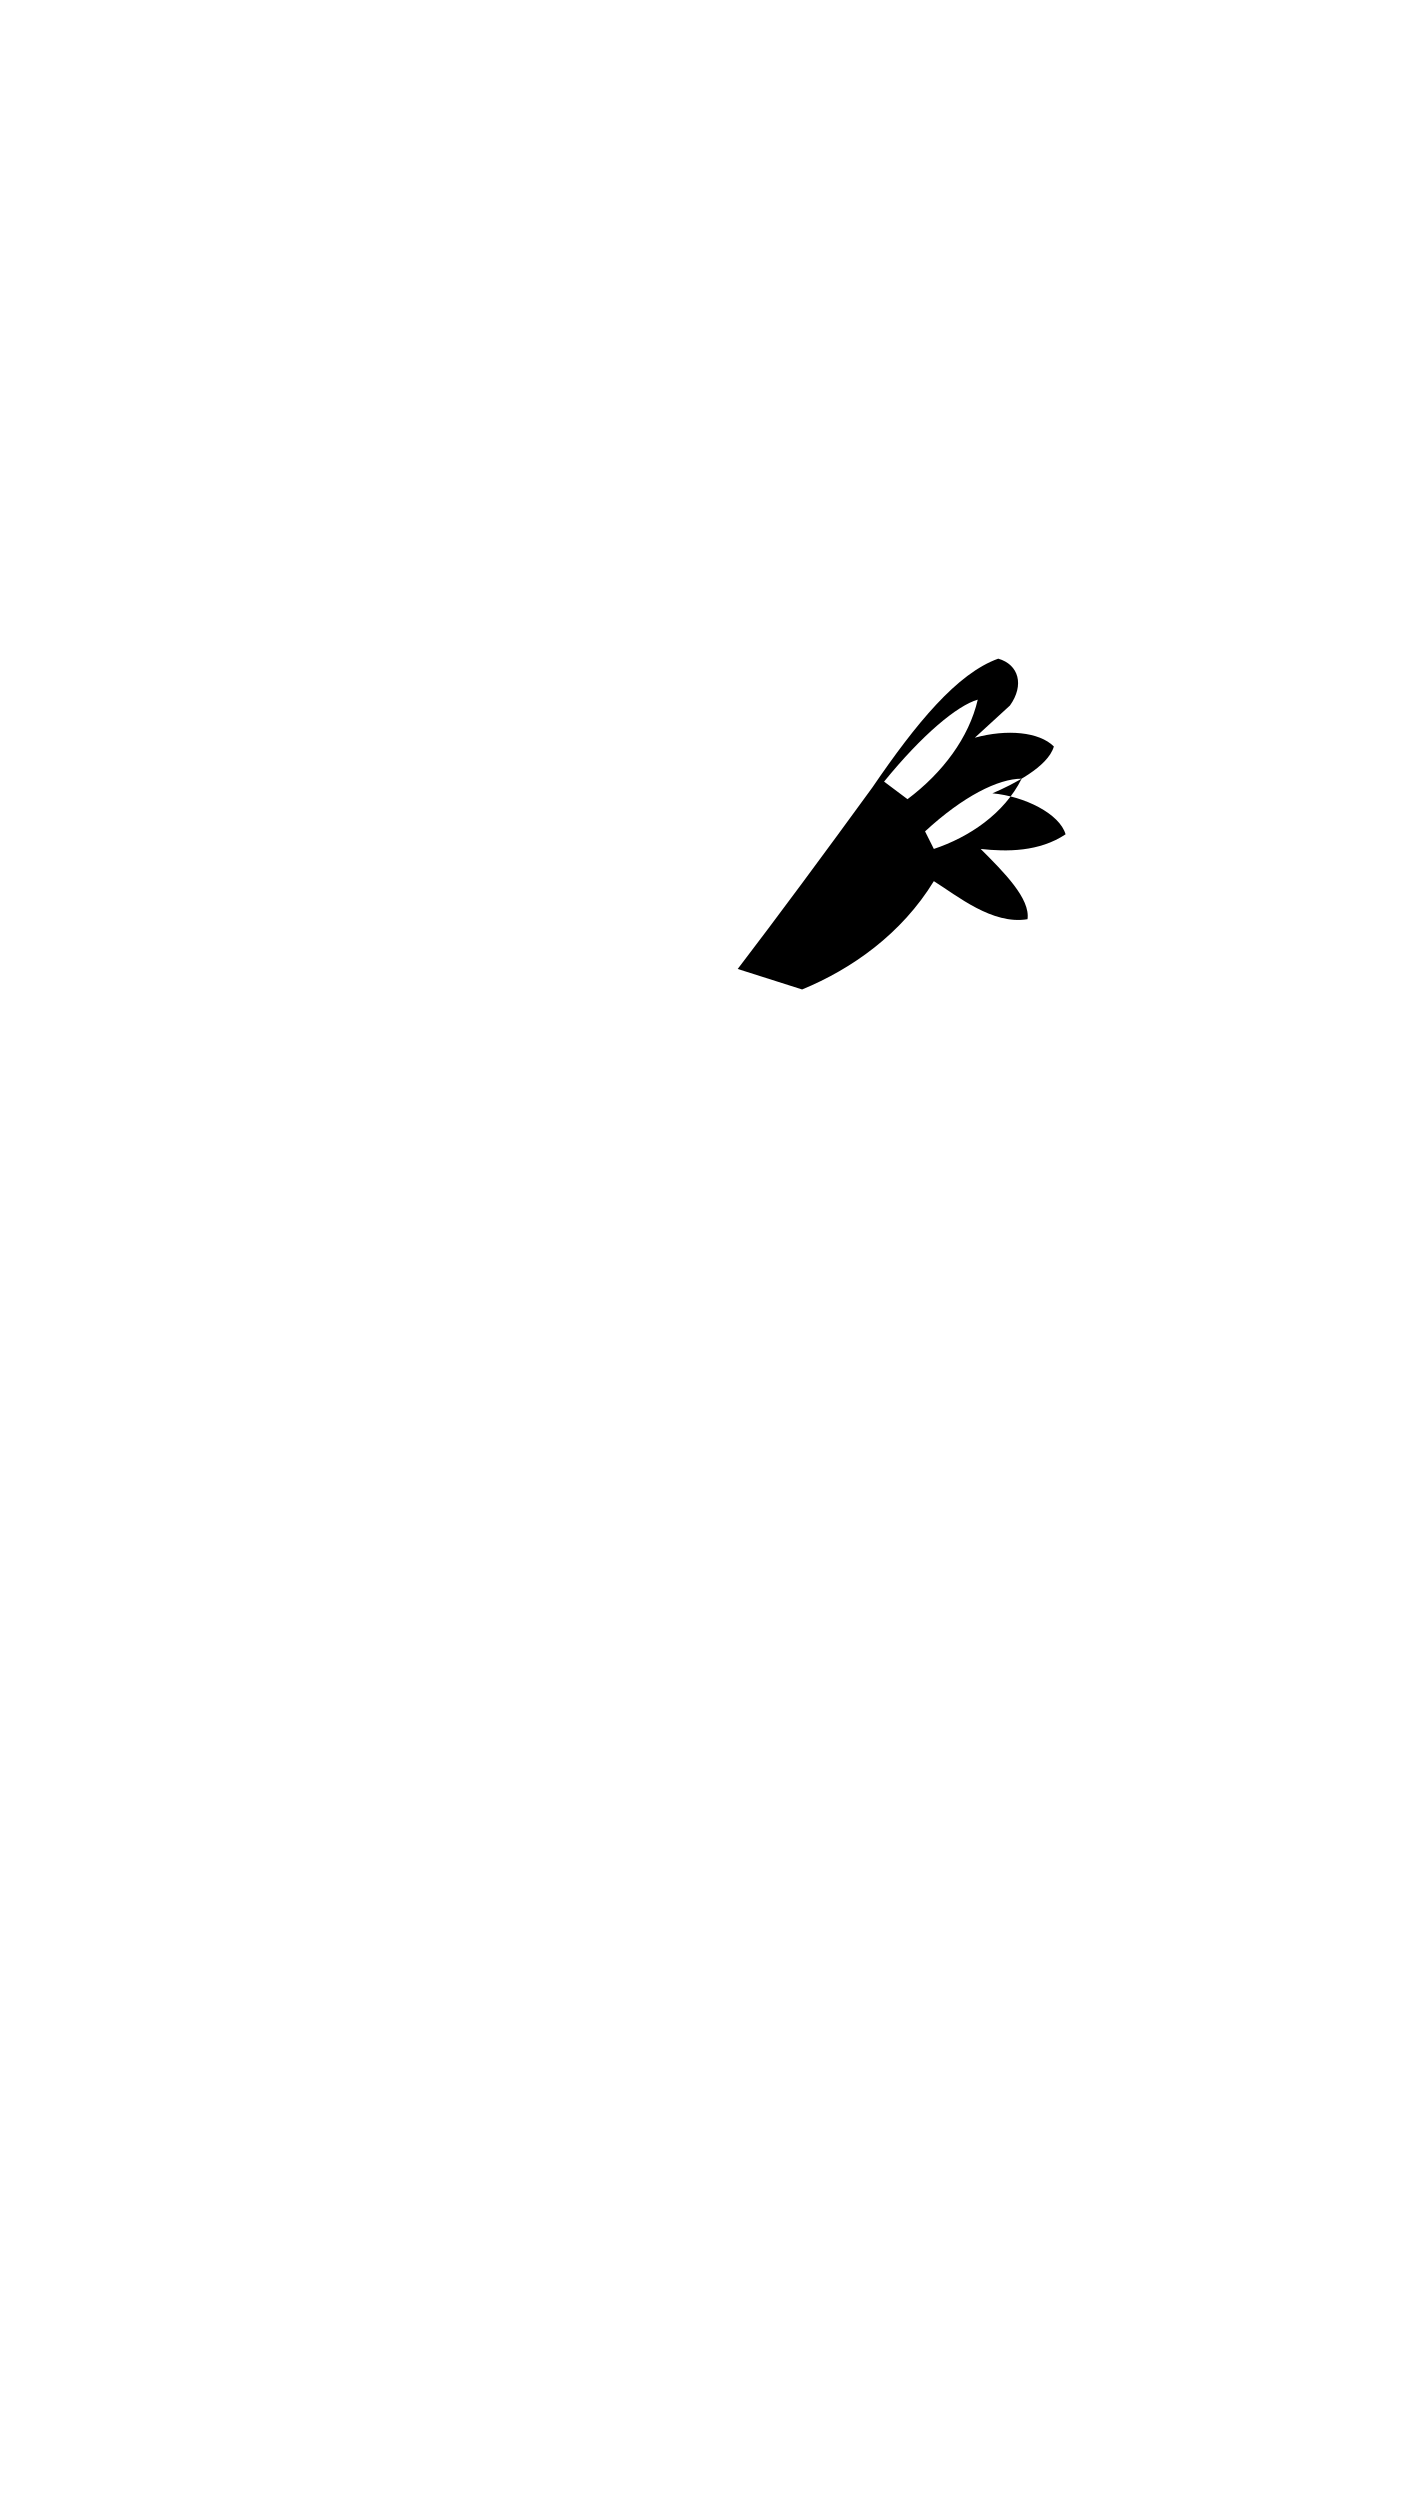
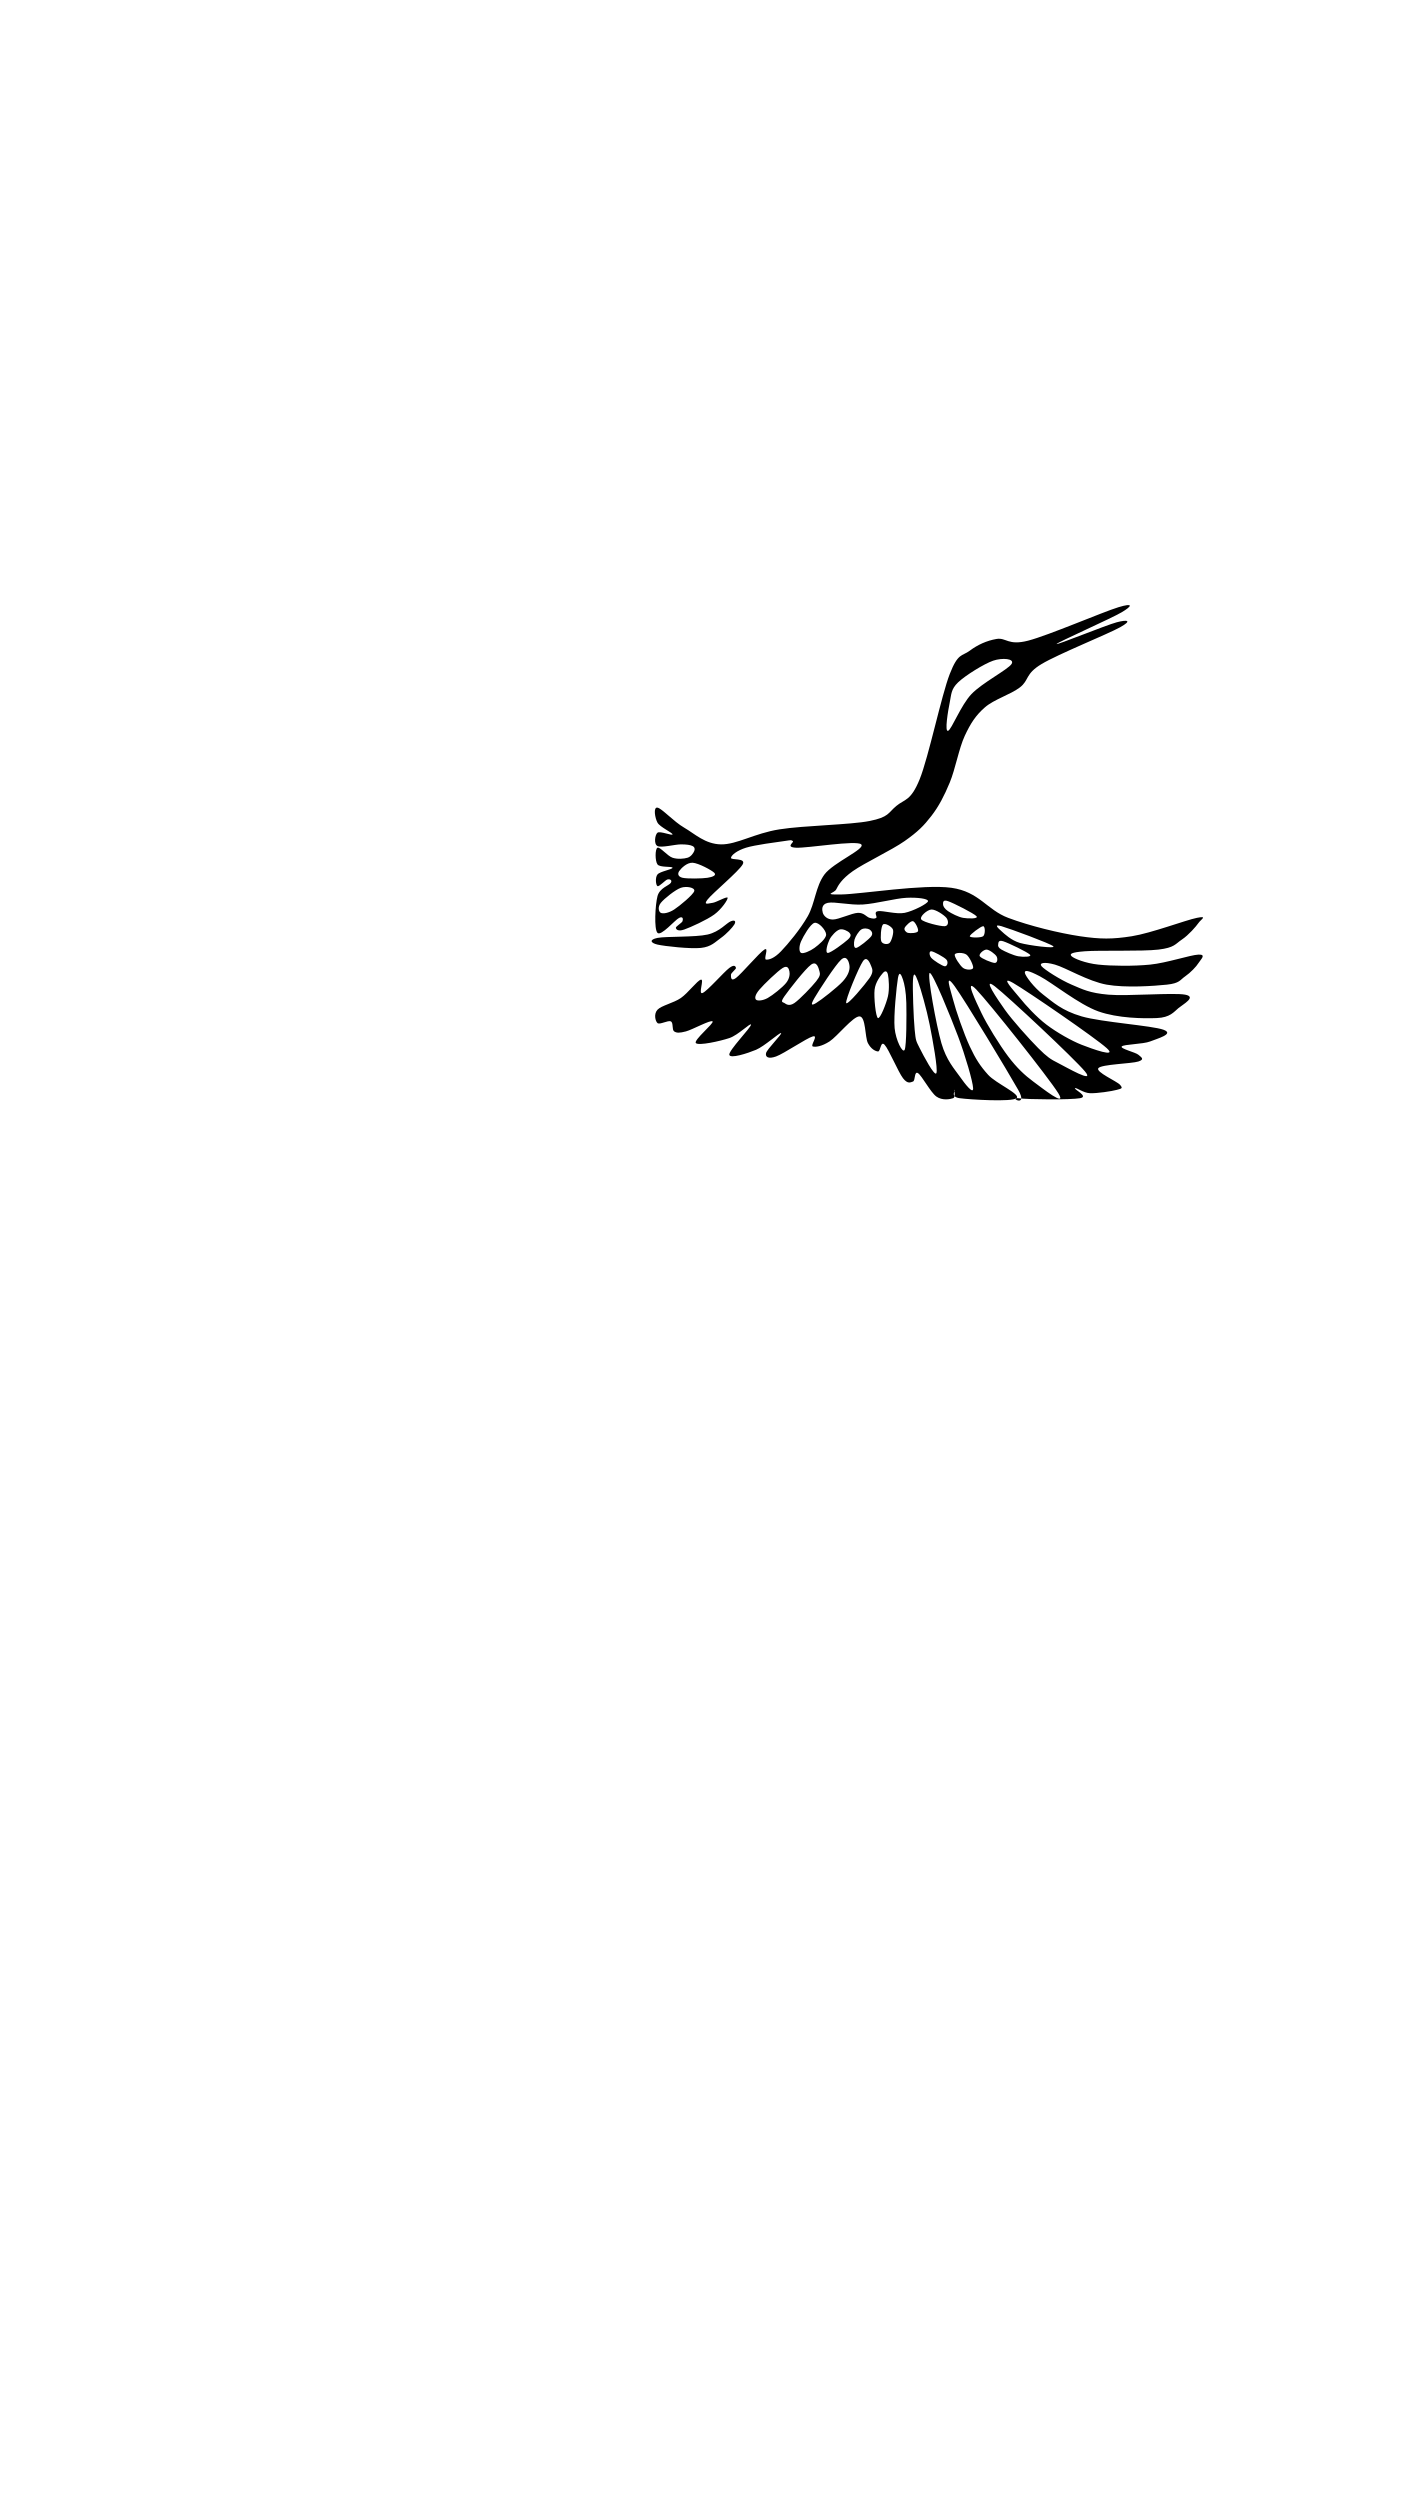
<svg xmlns="http://www.w3.org/2000/svg" viewBox="0 0 480 854" role="img" aria-labelledby="title" data-coordinate-system="shadow-loom-stage-480x854">
-   <path fill="currentColor" fill-rule="evenodd" clip-rule="evenodd" d="M 252 331 C 265 314 282 291 298 269 C 313 247 327 230 341 225 C 348 227 350 234 345 241 L 333 252 C 344 249 355 250 360 255 C 358 262 346 268 339 271 C 350 272 362 278 364 285 C 355 291 344 291 335 290 C 343 298 352 307 351 314 C 339 316 327 306 319 301 C 308 319 291 331 274 338 Z M 302 267 C 315 251 327 241 334 239 C 331 252 322 264 310 273 Z M 316 284 C 329 272 341 266 349 266 C 343 278 331 286 319 290 Z" />
+   <path fill="currentColor" fill-rule="evenodd" clip-rule="evenodd" d="M 382.05 207.43 C 387.37 205.82 386.71 207.05 383.19 209.14 C 379.67 211.24 361.22 219.41 360.94 219.98 C 360.65 220.55 377.86 213.52 381.48 212.57 C 385.09 211.62 386.90 211.90 382.62 214.28 C 378.34 216.66 361.51 223.41 355.81 226.83 C 350.10 230.25 351.62 232.34 348.39 234.82 C 345.16 237.29 339.55 238.90 336.41 241.66 C 333.27 244.42 331.56 247.08 329.56 251.36 C 327.57 255.64 326.33 262.77 324.43 267.33 C 322.53 271.90 320.72 275.41 318.15 278.74 C 315.59 282.07 313.50 284.16 309.03 287.30 C 304.56 290.44 295.24 294.81 291.34 297.57 C 287.44 300.32 286.30 302.51 285.64 303.84 C 284.97 305.17 280.79 305.65 287.35 305.55 C 293.91 305.46 315.49 301.94 325.00 303.27 C 334.51 304.60 337.07 310.78 344.40 313.54 C 351.72 316.30 361.89 318.77 368.93 319.82 C 375.96 320.86 379.96 320.86 386.61 319.82 C 393.27 318.77 405.06 314.30 408.86 313.54 C 412.66 312.78 410.29 314.02 409.43 315.25 C 408.57 316.49 406.01 319.44 403.72 320.96 C 401.44 322.48 401.25 323.71 395.74 324.38 C 390.22 325.04 375.58 324.57 370.64 324.95 C 365.69 325.33 365.31 325.90 366.07 326.66 C 366.83 327.42 370.73 329.04 375.20 329.51 C 379.67 329.99 387.18 330.08 392.89 329.51 C 398.59 328.94 406.67 326.19 409.43 326.09 C 412.19 326.00 410.19 327.71 409.43 328.94 C 408.67 330.18 406.67 332.27 404.87 333.51 C 403.06 334.74 403.06 335.88 398.59 336.36 C 394.12 336.83 384.42 337.50 378.05 336.36 C 371.68 335.22 364.08 330.56 360.37 329.51 C 356.66 328.47 354.85 328.94 355.81 330.08 C 356.76 331.22 362.27 334.74 366.07 336.36 C 369.88 337.98 372.16 339.21 378.62 339.78 C 385.09 340.35 400.87 339.02 404.87 339.78 C 408.86 340.54 404.20 343.01 402.58 344.35 C 400.97 345.68 399.73 347.58 395.17 347.77 C 390.60 347.96 381.86 347.86 375.20 345.49 C 368.55 343.11 359.42 335.69 355.23 333.51 C 351.05 331.32 349.91 331.32 350.10 332.37 C 350.29 333.41 353.14 337.31 356.38 339.78 C 359.61 342.25 362.65 345.20 369.50 347.20 C 376.34 349.19 393.55 350.34 397.45 351.76 C 401.35 353.19 395.26 354.80 392.89 355.76 C 390.51 356.71 383.85 356.71 383.19 357.47 C 382.52 358.23 387.94 359.46 388.89 360.32 C 389.84 361.17 391.17 361.84 388.89 362.60 C 386.61 363.36 376.25 363.55 375.20 364.88 C 374.16 366.21 381.57 369.35 382.62 370.59 C 383.66 371.82 383.19 371.82 381.48 372.30 C 379.77 372.77 374.73 373.53 372.35 373.44 C 369.97 373.34 367.79 371.44 367.21 371.73 C 366.64 372.01 372.16 374.58 368.93 375.15 C 365.69 375.72 351.34 375.63 347.82 375.15 C 344.30 374.68 351.43 378.67 347.82 372.30 C 344.21 365.93 329.85 342.06 326.14 336.93 C 322.43 331.80 324.71 338.07 325.57 341.49 C 326.43 344.92 329.28 353.19 331.28 357.47 C 333.27 361.74 334.89 364.22 337.55 367.16 C 340.21 370.11 348.86 373.82 347.25 375.15 C 345.63 376.48 331.37 375.63 327.85 375.15 C 324.33 374.68 326.52 372.30 326.14 372.30 C 325.76 372.30 326.62 374.77 325.57 375.15 C 324.52 375.53 321.86 376.01 319.87 374.58 C 317.87 373.15 314.92 367.45 313.59 366.59 C 312.26 365.74 312.73 369.16 311.88 369.45 C 311.02 369.73 310.07 370.40 308.46 368.31 C 306.84 366.21 303.61 358.42 302.18 356.90 C 300.76 355.37 300.85 359.27 299.90 359.18 C 298.95 359.08 297.52 358.32 296.48 356.33 C 295.43 354.33 295.81 347.29 293.62 347.20 C 291.44 347.10 286.02 354.04 283.36 355.76 C 280.69 357.47 278.60 357.75 277.65 357.47 C 276.70 357.18 279.74 353.47 277.65 354.04 C 275.56 354.61 267.76 359.94 265.10 360.89 C 262.44 361.84 261.39 361.08 261.68 359.75 C 261.96 358.42 267.38 353.09 266.81 352.90 C 266.24 352.71 261.20 357.37 258.26 358.61 C 255.31 359.84 249.41 361.74 249.13 360.32 C 248.84 358.89 256.54 351.00 256.54 350.05 C 256.54 349.10 252.27 353.57 249.13 354.61 C 245.99 355.66 238.67 357.28 237.72 356.33 C 236.77 355.37 243.99 349.57 243.42 348.91 C 242.85 348.24 236.48 351.76 234.30 352.33 C 232.11 352.90 231.16 352.90 230.30 352.33 C 229.45 351.76 230.11 349.38 229.16 348.91 C 228.21 348.43 225.36 350.15 224.60 349.48 C 223.84 348.81 223.27 346.34 224.60 344.92 C 225.93 343.49 230.11 342.63 232.58 340.92 C 235.06 339.21 238.19 334.93 239.43 334.65 C 240.67 334.36 238.38 339.88 240.00 339.21 C 241.62 338.55 247.23 332.08 249.13 330.65 C 251.03 329.23 251.31 330.27 251.41 330.65 C 251.50 331.03 249.70 332.37 249.70 332.94 C 249.70 333.51 249.51 335.50 251.41 334.08 C 253.31 332.65 259.40 325.43 261.11 324.38 C 262.82 323.33 260.73 327.71 261.68 327.80 C 262.63 327.90 264.44 327.42 266.81 324.95 C 269.19 322.48 273.47 317.34 275.94 312.97 C 278.41 308.60 278.60 302.80 281.64 298.71 C 284.69 294.62 295.81 289.96 294.19 288.44 C 292.58 286.92 275.84 289.77 271.95 289.58 C 268.05 289.39 271.47 287.68 270.81 287.30 C 270.14 286.92 270.62 286.92 267.95 287.30 C 265.29 287.68 257.87 288.63 254.83 289.58 C 251.79 290.53 249.89 292.05 249.70 293.00 C 249.51 293.95 255.02 292.91 253.69 295.29 C 252.36 297.66 243.42 305.08 241.71 307.27 C 240.00 309.45 242.28 308.50 243.42 308.41 C 244.56 308.31 248.46 306.03 248.56 306.69 C 248.65 307.36 246.47 310.59 243.99 312.40 C 241.52 314.21 235.91 316.77 233.72 317.53 C 231.54 318.29 230.97 317.44 230.87 316.96 C 230.78 316.49 232.96 315.25 233.15 314.68 C 233.34 314.11 233.44 312.87 232.01 313.54 C 230.59 314.21 225.83 319.91 224.60 318.67 C 223.36 317.44 223.84 308.98 224.60 306.12 C 225.36 303.27 228.59 302.51 229.16 301.56 C 229.73 300.61 228.78 300.23 228.02 300.42 C 227.26 300.61 225.17 302.99 224.60 302.70 C 224.03 302.42 223.74 299.75 224.60 298.71 C 225.45 297.66 229.73 297.00 229.73 296.43 C 229.73 295.86 225.45 296.43 224.60 295.29 C 223.74 294.14 223.74 289.96 224.60 289.58 C 225.45 289.20 228.02 292.43 229.73 293.00 C 231.44 293.57 233.63 293.38 234.87 293.00 C 236.10 292.62 236.86 291.39 237.15 290.72 C 237.43 290.06 237.34 289.39 236.58 289.01 C 235.82 288.63 234.58 288.44 232.58 288.44 C 230.59 288.44 225.93 289.68 224.60 289.01 C 223.27 288.34 223.74 285.11 224.60 284.45 C 225.45 283.78 229.73 285.59 229.73 285.02 C 229.73 284.45 225.45 282.54 224.60 281.02 C 223.74 279.50 223.08 275.60 224.60 275.89 C 226.12 276.17 230.11 280.64 233.72 282.73 C 237.34 284.83 240.86 288.34 246.28 288.44 C 251.69 288.53 257.78 284.64 266.24 283.31 C 274.70 281.97 290.39 281.78 297.05 280.45 C 303.70 279.12 303.32 277.70 306.17 275.32 C 309.03 272.94 311.12 273.70 314.16 266.19 C 317.20 258.68 321.58 237.57 324.43 230.25 C 327.28 222.93 328.61 224.26 331.28 222.27 C 333.94 220.27 337.07 218.84 340.40 218.27 C 343.73 217.70 344.30 220.65 351.24 218.84 C 358.18 217.04 376.72 209.05 382.05 207.43 Z M 333.56 338.07 C 329.18 333.51 333.46 342.25 335.27 346.06 C 337.07 349.86 341.45 356.99 344.40 360.89 C 347.34 364.79 350.10 367.35 352.95 369.45 C 355.81 371.54 364.74 378.67 361.51 373.44 C 358.28 368.21 337.93 342.63 333.56 338.07 Z M 317.58 332.37 C 316.63 332.75 319.87 350.43 321.58 356.33 C 323.29 362.22 326.05 365.17 327.85 367.73 C 329.66 370.30 332.51 374.01 332.42 371.73 C 332.32 369.45 329.75 360.60 327.28 354.04 C 324.81 347.48 318.53 331.99 317.58 332.37 Z M 339.83 336.93 C 335.27 333.41 340.78 341.40 343.26 344.92 C 345.73 348.43 351.62 354.99 354.66 358.04 C 357.71 361.08 358.85 361.84 361.51 363.17 C 364.17 364.50 374.25 370.40 370.64 366.02 C 367.02 361.65 344.40 340.45 339.83 336.93 Z M 346.11 335.79 C 341.16 332.94 346.49 338.55 348.39 340.92 C 350.29 343.30 354.00 347.39 357.52 350.05 C 361.03 352.71 366.07 355.56 369.50 356.90 C 372.92 358.23 381.95 361.55 378.05 358.04 C 374.16 354.52 351.05 338.64 346.11 335.79 Z M 309.60 306.69 C 305.89 306.88 299.23 308.69 294.77 308.98 C 290.30 309.26 285.07 307.93 282.79 308.41 C 280.50 308.88 280.79 310.88 281.07 311.83 C 281.36 312.78 282.50 314.11 284.50 314.11 C 286.49 314.11 290.96 311.92 293.05 311.83 C 295.15 311.73 296.00 313.26 297.05 313.54 C 298.09 313.83 298.85 313.92 299.33 313.54 C 299.80 313.16 298.28 311.54 299.90 311.26 C 301.52 310.97 306.17 312.40 309.03 311.83 C 311.88 311.26 316.92 308.69 317.01 307.84 C 317.11 306.98 313.31 306.50 309.60 306.69 Z M 339.26 225.69 C 336.22 226.73 329.75 230.73 327.28 233.10 C 324.81 235.48 325.00 237.19 324.43 239.95 C 323.86 242.71 322.62 250.12 323.86 249.65 C 325.10 249.17 328.23 240.90 331.85 237.10 C 335.46 233.29 344.30 228.73 345.54 226.83 C 346.77 224.93 342.30 224.64 339.26 225.69 Z M 311.88 334.65 C 311.69 337.40 312.07 347.86 312.45 351.76 C 312.83 355.66 312.93 355.56 314.16 358.04 C 315.40 360.51 319.30 367.93 319.87 366.59 C 320.44 365.26 318.63 355.28 317.58 350.05 C 316.54 344.82 314.54 337.79 313.59 335.22 C 312.64 332.65 312.07 331.89 311.88 334.65 Z M 249.70 314.68 C 251.22 314.11 251.41 314.87 250.84 315.82 C 250.27 316.77 248.18 319.05 246.28 320.39 C 244.37 321.72 243.04 323.43 239.43 323.81 C 235.82 324.19 227.07 323.24 224.60 322.67 C 222.13 322.10 221.74 320.96 224.60 320.39 C 227.45 319.82 237.53 320.20 241.71 319.24 C 245.89 318.29 248.18 315.25 249.70 314.68 Z M 306.74 334.08 C 306.27 336.83 305.22 347.10 305.60 351.19 C 305.98 355.28 308.36 360.03 309.03 358.61 C 309.69 357.18 309.69 346.63 309.60 342.63 C 309.50 338.64 308.93 336.07 308.46 334.65 C 307.98 333.22 307.22 331.32 306.74 334.08 Z M 277.08 329.51 C 275.08 330.94 269.47 338.17 267.95 340.35 C 266.43 342.54 267.38 342.25 267.95 342.63 C 268.52 343.01 269.57 343.87 271.38 342.63 C 273.18 341.40 277.37 337.02 278.79 335.22 C 280.22 333.41 280.22 332.75 279.93 331.80 C 279.65 330.84 279.08 328.09 277.08 329.51 Z M 287.35 327.80 C 285.35 329.61 279.65 338.45 278.22 340.92 C 276.80 343.39 277.18 343.59 278.79 342.63 C 280.41 341.68 286.02 337.31 287.92 335.22 C 289.82 333.13 290.30 331.32 290.20 330.08 C 290.11 328.85 289.35 326.00 287.35 327.80 Z M 294.77 328.37 C 293.34 330.46 288.68 341.68 289.06 342.63 C 289.44 343.59 295.62 336.17 297.05 334.08 C 298.47 331.99 298.00 331.03 297.62 330.08 C 297.24 329.13 296.19 326.28 294.77 328.37 Z M 267.38 330.65 C 265.67 331.70 260.92 336.26 259.40 338.07 C 257.87 339.88 257.78 341.02 258.26 341.49 C 258.73 341.97 260.54 341.87 262.25 340.92 C 263.96 339.97 267.29 337.31 268.52 335.79 C 269.76 334.27 269.85 332.65 269.66 331.80 C 269.47 330.94 269.09 329.61 267.38 330.65 Z M 301.61 332.37 C 300.85 333.22 299.04 335.50 298.76 338.07 C 298.47 340.64 299.14 347.39 299.90 347.77 C 300.66 348.15 302.75 342.82 303.32 340.35 C 303.89 337.88 303.61 334.27 303.32 332.94 C 303.04 331.61 302.37 331.51 301.61 332.37 Z M 278.22 315.25 C 276.80 315.63 274.42 319.82 273.66 321.53 C 272.90 323.24 272.90 325.14 273.66 325.52 C 274.42 325.90 276.80 324.85 278.22 323.81 C 279.65 322.76 282.21 320.67 282.21 319.24 C 282.21 317.82 279.65 314.87 278.22 315.25 Z M 232.58 303.27 C 230.68 303.94 226.88 306.98 225.74 308.41 C 224.60 309.83 224.98 311.45 225.74 311.83 C 226.50 312.21 228.40 311.92 230.30 310.69 C 232.20 309.45 236.77 305.65 237.15 304.41 C 237.53 303.18 234.49 302.61 232.58 303.27 Z M 342.11 316.39 C 339.17 315.54 341.07 317.15 342.11 318.10 C 343.16 319.05 345.44 321.24 348.39 322.10 C 351.34 322.95 360.84 324.19 359.80 323.24 C 358.75 322.29 345.06 317.25 342.11 316.39 Z M 236.58 294.71 C 234.58 294.62 232.58 296.71 232.01 297.57 C 231.44 298.42 231.54 299.47 233.15 299.85 C 234.77 300.23 239.90 300.13 241.71 299.85 C 243.52 299.56 244.85 298.99 243.99 298.14 C 243.14 297.28 238.57 294.81 236.58 294.71 Z M 318.15 310.69 C 316.73 310.78 313.97 313.16 314.73 314.11 C 315.49 315.06 321.29 316.49 322.72 316.39 C 324.14 316.30 324.05 314.49 323.29 313.54 C 322.53 312.59 319.58 310.59 318.15 310.69 Z M 323.86 307.84 C 321.96 307.17 322.15 308.41 322.15 308.98 C 322.15 309.55 322.72 310.50 323.86 311.26 C 325.00 312.02 327.38 313.26 328.99 313.54 C 330.61 313.83 334.41 313.92 333.56 312.97 C 332.70 312.02 325.76 308.50 323.86 307.84 Z M 286.78 317.53 C 285.64 317.91 284.02 319.63 283.36 320.96 C 282.69 322.29 281.74 325.52 282.79 325.52 C 283.83 325.52 288.39 322.10 289.63 320.96 C 290.87 319.82 290.68 319.24 290.20 318.67 C 289.73 318.10 287.92 317.15 286.78 317.53 Z M 342.68 321.53 C 340.88 320.96 341.07 322.19 340.97 322.67 C 340.88 323.14 340.97 323.71 342.11 324.38 C 343.26 325.04 346.20 326.38 347.82 326.66 C 349.44 326.95 352.67 326.95 351.81 326.09 C 350.96 325.23 344.49 322.10 342.68 321.53 Z M 294.19 317.53 C 293.34 318.10 292.20 319.91 291.91 320.96 C 291.63 322.00 291.53 324.00 292.48 323.81 C 293.43 323.62 296.86 320.86 297.62 319.82 C 298.38 318.77 297.62 317.91 297.05 317.53 C 296.48 317.15 295.05 316.96 294.19 317.53 Z M 326.14 326.09 C 325.95 326.85 327.95 329.89 328.99 330.65 C 330.04 331.41 332.23 331.41 332.42 330.65 C 332.61 329.89 331.18 326.85 330.13 326.09 C 329.09 325.33 326.33 325.33 326.14 326.09 Z M 301.61 315.82 C 300.95 316.49 300.66 320.48 301.04 321.53 C 301.42 322.57 303.23 322.76 303.89 322.10 C 304.56 321.43 305.41 318.58 305.03 317.53 C 304.65 316.49 302.28 315.16 301.61 315.82 Z M 336.98 324.38 C 336.03 324.38 334.22 325.90 334.70 326.66 C 335.17 327.42 338.88 328.94 339.83 328.94 C 340.78 328.94 340.88 327.42 340.40 326.66 C 339.93 325.90 337.93 324.38 336.98 324.38 Z M 318.15 324.95 C 317.30 324.85 317.39 326.38 318.15 327.23 C 318.91 328.09 321.86 329.99 322.72 330.08 C 323.57 330.18 324.05 328.66 323.29 327.80 C 322.53 326.95 319.01 325.04 318.15 324.95 Z M 335.84 316.39 C 335.08 316.39 331.28 319.24 331.28 319.82 C 331.28 320.39 335.08 320.39 335.84 319.82 C 336.60 319.24 336.60 316.39 335.84 316.39 Z M 311.88 314.68 C 311.12 314.49 309.31 316.30 309.03 316.96 C 308.74 317.63 309.41 318.48 310.17 318.67 C 310.93 318.86 313.31 318.77 313.59 318.10 C 313.88 317.44 312.64 314.87 311.88 314.68 Z" />
</svg>
